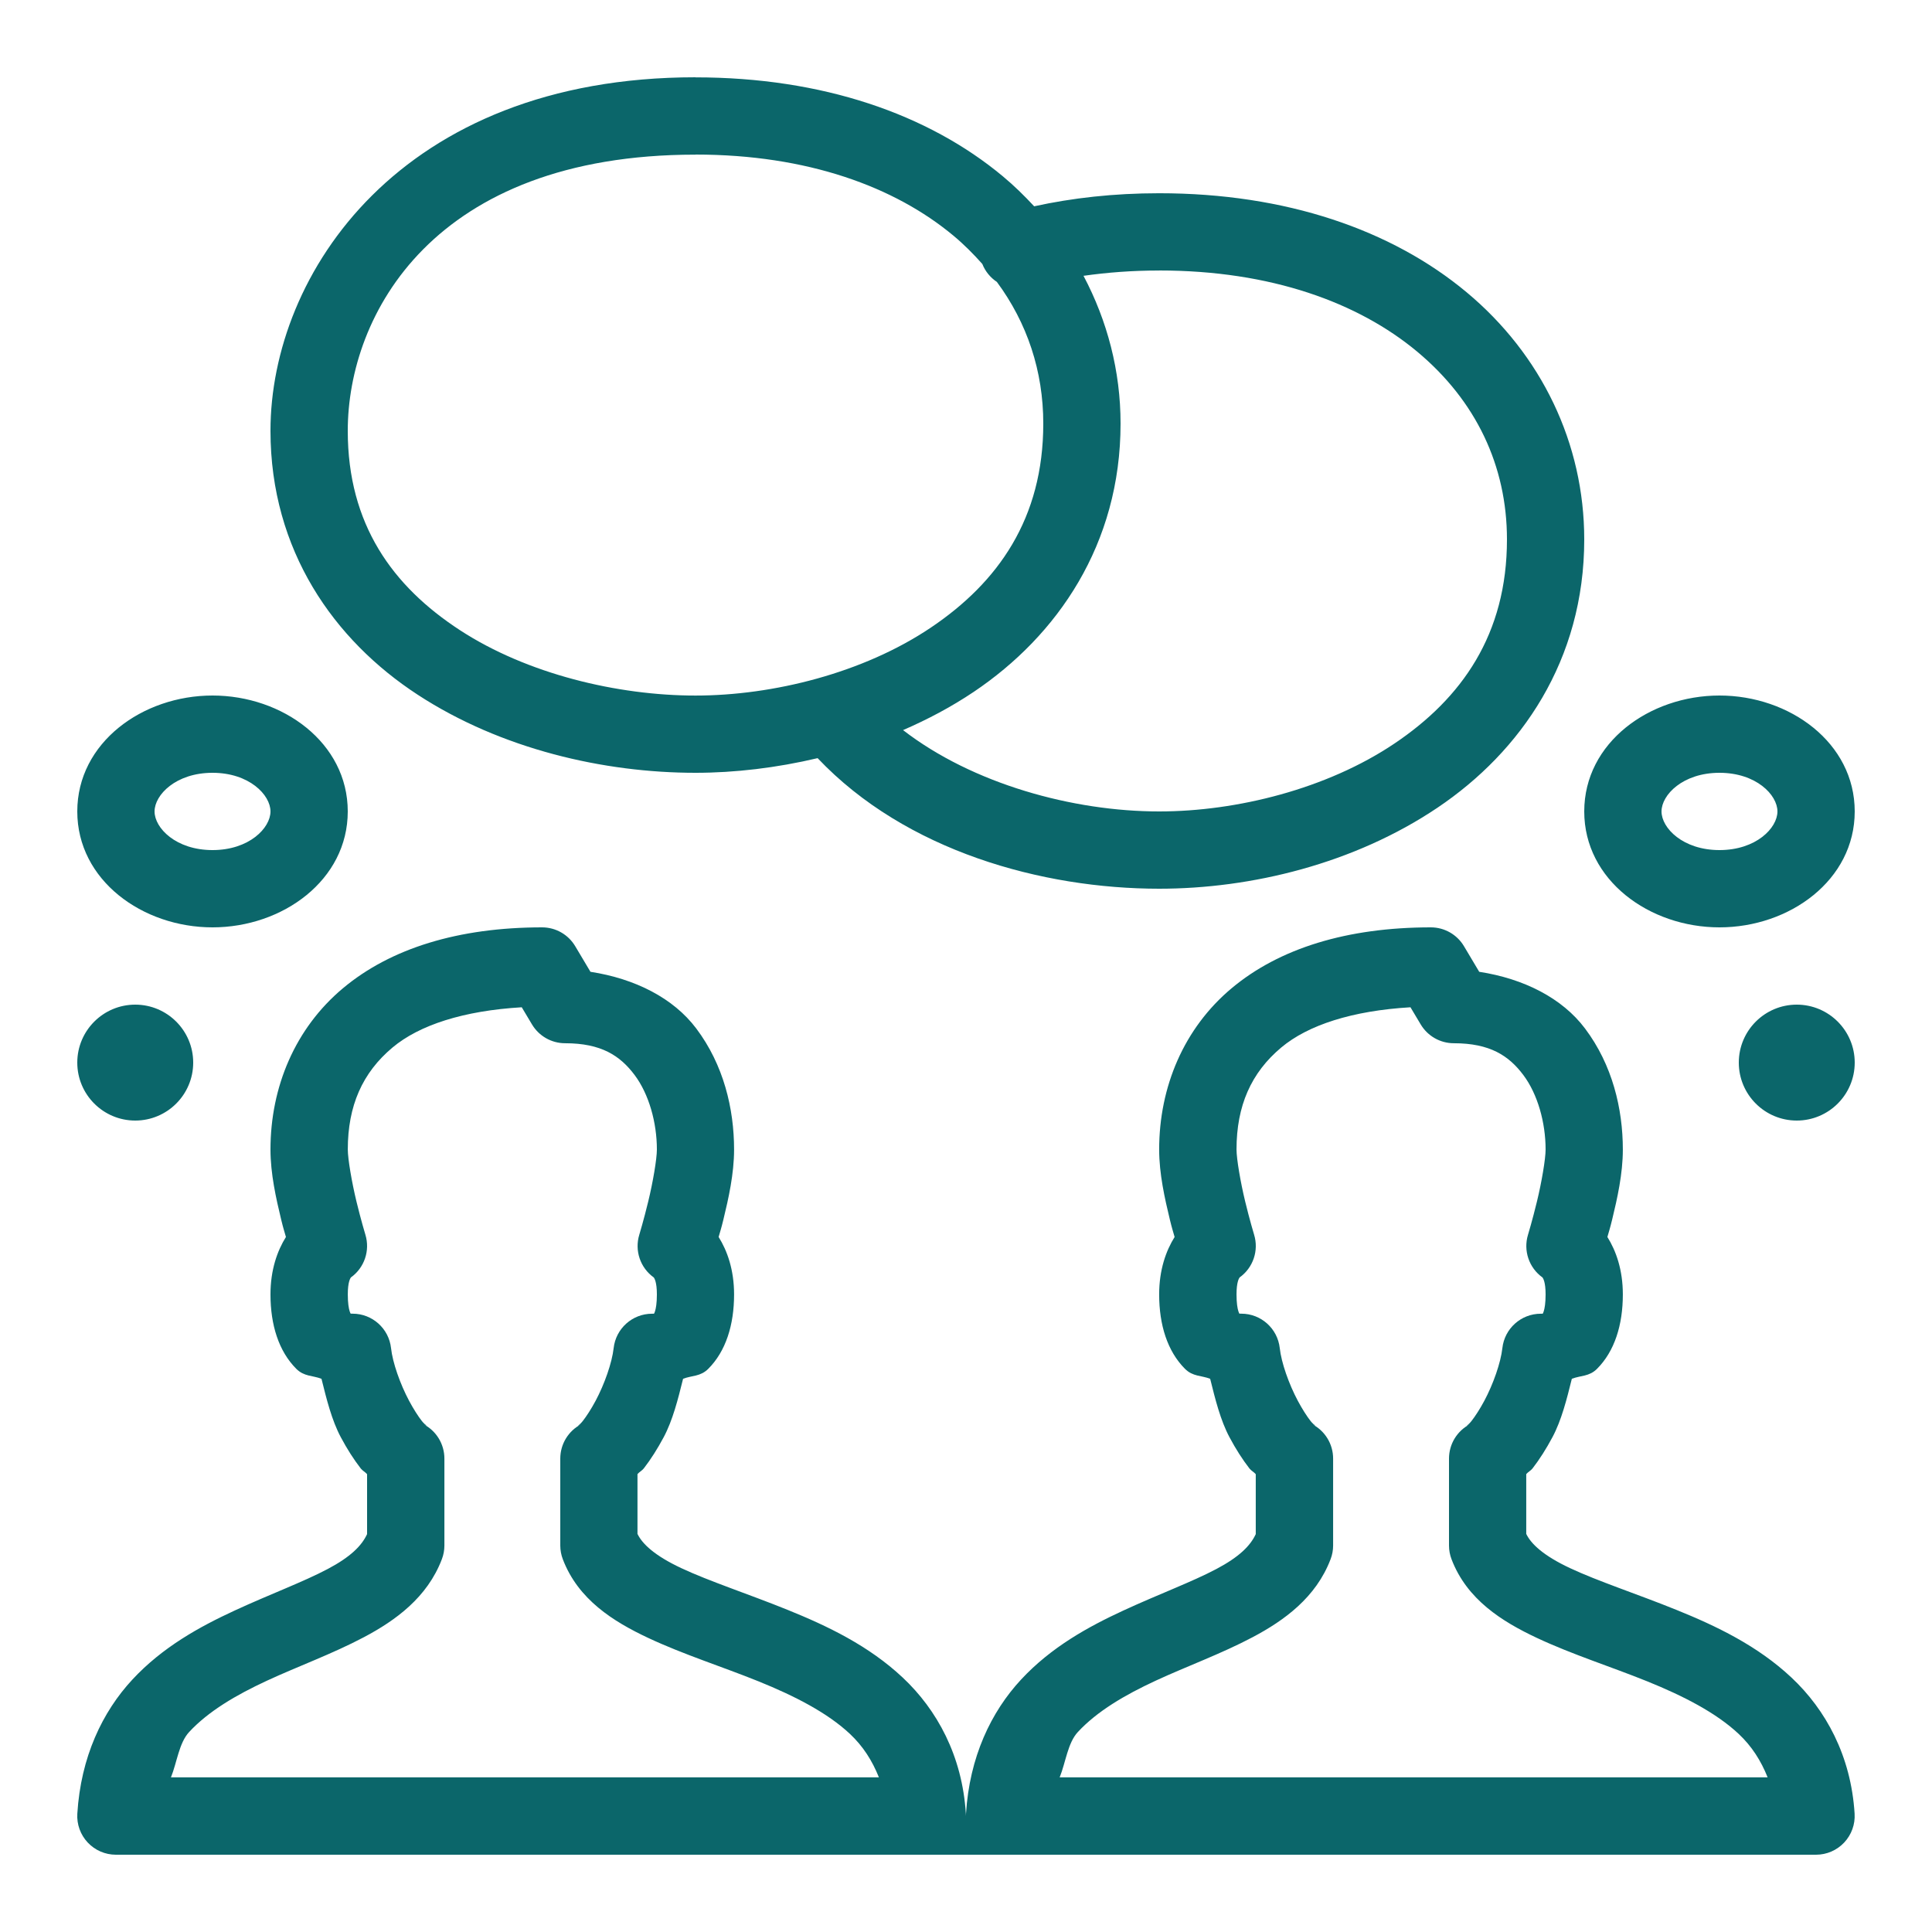
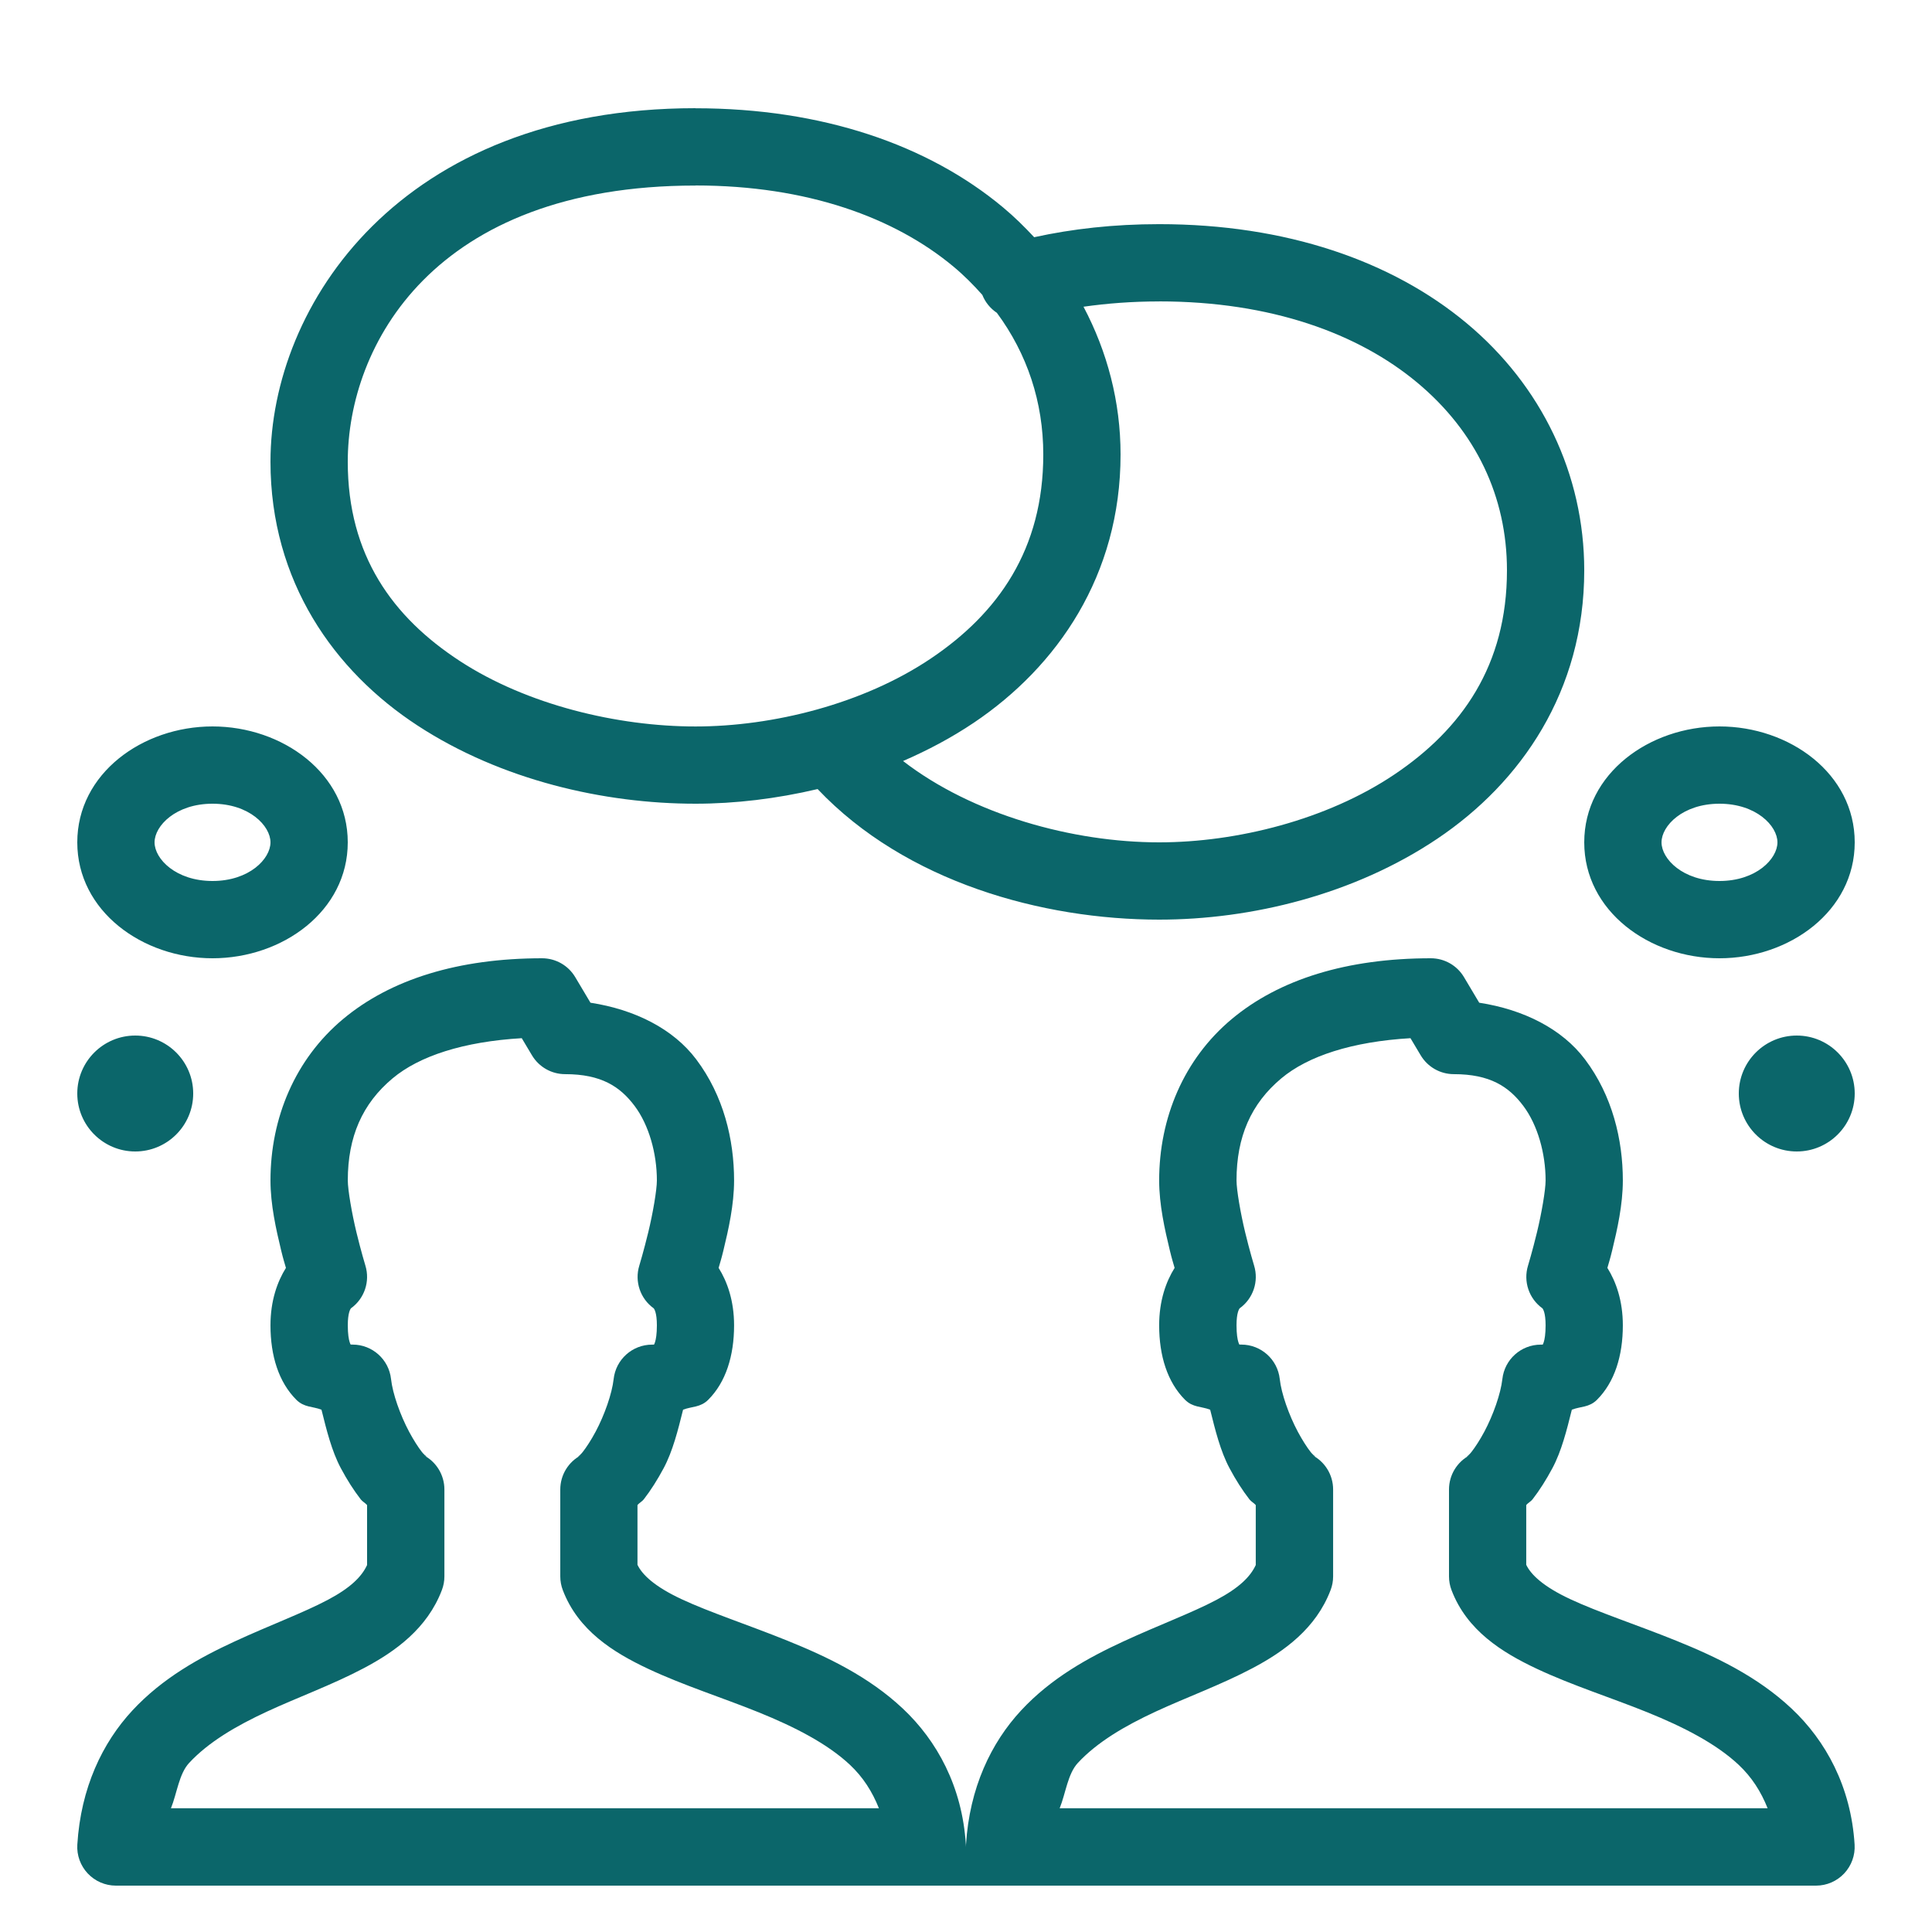
<svg xmlns="http://www.w3.org/2000/svg" viewBox="0,0,256,256" width="150px" height="150px" fill-rule="nonzero">
  <g fill-opacity="0" fill="#dddddd" fill-rule="nonzero" stroke="none" stroke-width="1" stroke-linecap="butt" stroke-linejoin="miter" stroke-miterlimit="10" stroke-dasharray="" stroke-dashoffset="0" font-family="none" font-weight="none" font-size="none" text-anchor="none" style="mix-blend-mode: normal">
    <path d="M0,256v-256h256v256z" id="bgRectangle" />
  </g>
  <g fill="#0b666a" fill-rule="nonzero" stroke="none" stroke-width="1" stroke-linecap="butt" stroke-linejoin="miter" stroke-miterlimit="10" stroke-dasharray="" stroke-dashoffset="0" font-family="none" font-weight="none" font-size="none" text-anchor="none" style="mix-blend-mode: normal">
-     <g transform="scale(5.12,5.12)">
+     <g transform="translate(0,4.096) scale(5.12,5.12)">
      <path d="M18,2c-7.646,0 -11,5.098 -11,9.148c0,3.099 1.648,5.422 3.811,6.832c2.162,1.41 4.82,2.02 7.189,2.02c1.022,0 2.096,-0.128 3.16,-0.379c2.281,2.407 5.817,3.379 8.84,3.379c2.379,0 5.041,-0.644 7.201,-2.096c2.16,-1.452 3.799,-3.815 3.799,-6.943c0,-2.488 -1.108,-4.784 -3.045,-6.398c-1.937,-1.614 -4.675,-2.562 -7.955,-2.562c-1.179,0 -2.253,0.123 -3.236,0.338c-0.252,-0.271 -0.518,-0.533 -0.809,-0.775c-1.937,-1.614 -4.675,-2.562 -7.955,-2.562zM18,4c2.895,0 5.156,0.833 6.676,2.1c0.274,0.228 0.517,0.474 0.744,0.729l0.002,0.002c0.075,0.19 0.207,0.352 0.377,0.465c0.785,1.063 1.201,2.307 1.201,3.666c0,2.458 -1.17,4.112 -2.914,5.283c-1.744,1.172 -4.08,1.756 -6.086,1.756c-2.015,0 -4.356,-0.557 -6.098,-1.693c-1.742,-1.136 -2.902,-2.738 -2.902,-5.158c0,-2.998 2.208,-7.148 9,-7.148zM30,7c2.895,0 5.156,0.833 6.676,2.1c1.52,1.267 2.324,2.953 2.324,4.861c0,2.458 -1.17,4.112 -2.914,5.283c-1.744,1.172 -4.08,1.756 -6.086,1.756c-2.237,0 -4.829,-0.715 -6.629,-2.105c0.636,-0.276 1.251,-0.601 1.83,-0.99c2.16,-1.452 3.799,-3.815 3.799,-6.943c0,-1.36 -0.342,-2.659 -0.959,-3.824c0.606,-0.086 1.254,-0.137 1.959,-0.137zM5.5,18c-1.813,0 -3.5,1.22 -3.5,3c0,1.78 1.687,3 3.5,3c1.813,0 3.5,-1.22 3.5,-3c0,-1.78 -1.687,-3 -3.5,-3zM44.5,18c-1.813,0 -3.5,1.22 -3.5,3c0,1.78 1.687,3 3.5,3c1.813,0 3.5,-1.22 3.5,-3c0,-1.78 -1.687,-3 -3.5,-3zM5.5,20c0.948,0 1.5,0.571 1.5,1c0,0.429 -0.552,1 -1.5,1c-0.948,0 -1.5,-0.571 -1.5,-1c0,-0.429 0.552,-1 1.5,-1zM44.5,20c0.948,0 1.5,0.571 1.5,1c0,0.429 -0.552,1 -1.5,1c-0.948,0 -1.5,-0.571 -1.5,-1c0,-0.429 0.552,-1 1.5,-1zM14.031,24c-2.166,0 -3.921,0.542 -5.156,1.576c-1.235,1.034 -1.875,2.552 -1.875,4.174c0,0.628 0.145,1.267 0.277,1.814c0.061,0.251 0.075,0.277 0.123,0.449c-0.223,0.357 -0.4,0.849 -0.4,1.486c0,0.792 0.214,1.471 0.668,1.926c0.204,0.204 0.423,0.169 0.652,0.258c0.132,0.532 0.266,1.073 0.5,1.512c0.161,0.302 0.334,0.574 0.518,0.811c0.042,0.054 0.121,0.095 0.162,0.146v1.551c-0.138,0.298 -0.423,0.587 -1.018,0.902c-0.634,0.336 -1.504,0.657 -2.41,1.076c-0.906,0.419 -1.863,0.944 -2.643,1.783c-0.78,0.839 -1.338,2.009 -1.428,3.475c-0.017,0.275 0.081,0.545 0.27,0.746c0.189,0.201 0.452,0.315 0.728,0.315h20h1h1.969h1.031h20c0.276,-0 0.539,-0.114 0.728,-0.315c0.189,-0.201 0.287,-0.471 0.27,-0.746c-0.092,-1.499 -0.748,-2.693 -1.633,-3.523c-0.884,-0.83 -1.956,-1.339 -2.982,-1.754c-1.027,-0.415 -2.023,-0.738 -2.752,-1.08c-0.688,-0.323 -1.007,-0.626 -1.131,-0.885v-1.547c0.041,-0.051 0.12,-0.092 0.162,-0.146c0.183,-0.236 0.354,-0.506 0.516,-0.809c0.234,-0.438 0.37,-0.98 0.502,-1.512c0.229,-0.089 0.449,-0.054 0.652,-0.258c0.454,-0.454 0.668,-1.134 0.668,-1.926c0,-0.637 -0.177,-1.13 -0.4,-1.486c0.048,-0.172 0.062,-0.199 0.123,-0.449c0.133,-0.547 0.277,-1.186 0.277,-1.814c0,-1.056 -0.271,-2.193 -0.979,-3.133c-0.59,-0.785 -1.581,-1.289 -2.738,-1.467l-0.393,-0.66c-0.18,-0.304 -0.506,-0.49 -0.859,-0.49c-2.166,0 -3.921,0.542 -5.156,1.576c-1.235,1.034 -1.875,2.552 -1.875,4.174c0,0.628 0.145,1.267 0.277,1.814c0.061,0.251 0.075,0.277 0.123,0.449c-0.223,0.357 -0.4,0.849 -0.4,1.486c0,0.792 0.214,1.471 0.668,1.926c0.204,0.204 0.423,0.169 0.652,0.258c0.132,0.532 0.266,1.073 0.5,1.512c0.161,0.302 0.334,0.574 0.518,0.811c0.042,0.054 0.121,0.095 0.162,0.146v1.551c-0.138,0.298 -0.423,0.587 -1.018,0.902c-0.634,0.336 -1.504,0.657 -2.41,1.076c-0.906,0.419 -1.863,0.944 -2.643,1.783c-0.78,0.839 -1.338,2.009 -1.428,3.475c-0.001,0.02 -0.002,0.04 -0.002,0.061c-0,-0.02 -0.001,-0.04 -0.002,-0.061c-0.092,-1.499 -0.748,-2.693 -1.633,-3.523c-0.884,-0.83 -1.956,-1.339 -2.982,-1.754c-1.027,-0.415 -2.023,-0.738 -2.752,-1.08c-0.688,-0.323 -1.007,-0.626 -1.131,-0.885v-1.547c0.041,-0.051 0.12,-0.092 0.162,-0.146c0.183,-0.236 0.354,-0.506 0.516,-0.809c0.234,-0.438 0.37,-0.98 0.502,-1.512c0.229,-0.089 0.449,-0.054 0.652,-0.258c0.454,-0.454 0.668,-1.134 0.668,-1.926c0,-0.637 -0.177,-1.13 -0.4,-1.486c0.048,-0.172 0.062,-0.199 0.123,-0.449c0.133,-0.547 0.277,-1.186 0.277,-1.814c0,-1.056 -0.271,-2.193 -0.979,-3.133c-0.59,-0.785 -1.581,-1.289 -2.738,-1.467l-0.393,-0.66c-0.18,-0.304 -0.506,-0.49 -0.859,-0.49zM3.5,26c-0.828,0 -1.5,0.672 -1.5,1.5c0,0.828 0.672,1.5 1.5,1.5c0.828,0 1.5,-0.672 1.5,-1.5c0,-0.828 -0.672,-1.5 -1.5,-1.5zM46.5,26c-0.828,0 -1.5,0.672 -1.5,1.5c0,0.828 0.672,1.5 1.5,1.5c0.828,0 1.5,-0.672 1.5,-1.5c0,-0.828 -0.672,-1.5 -1.5,-1.5zM13.504,26.07l0.262,0.439c0.18,0.304 0.506,0.49 0.859,0.49c0.937,0 1.423,0.323 1.797,0.82c0.374,0.497 0.578,1.236 0.578,1.93c0,0.247 -0.105,0.858 -0.223,1.342c-0.117,0.484 -0.232,0.863 -0.232,0.863c-0.126,0.411 0.025,0.857 0.375,1.107c0.013,0.019 0.08,0.11 0.08,0.438c0,0.458 -0.099,0.529 -0.082,0.512c0.017,-0.017 0.04,-0.012 -0.043,-0.012c-0.51,-0 -0.938,0.384 -0.994,0.891c-0.042,0.378 -0.237,0.932 -0.467,1.363c-0.115,0.215 -0.238,0.403 -0.332,0.523c-0.094,0.121 -0.208,0.169 -0.039,0.082c-0.334,0.172 -0.543,0.515 -0.543,0.891v2.25c0,0.122 0.023,0.242 0.066,0.355c0.397,1.041 1.303,1.61 2.213,2.037c0.91,0.427 1.919,0.745 2.854,1.123c0.935,0.378 1.781,0.813 2.363,1.359c0.34,0.319 0.577,0.692 0.75,1.125h-18.322c0.156,-0.385 0.208,-0.891 0.471,-1.174c0.5,-0.538 1.212,-0.957 2.018,-1.33c0.806,-0.373 1.69,-0.692 2.508,-1.125c0.817,-0.433 1.637,-1.026 2.014,-2.016c0.044,-0.113 0.066,-0.234 0.066,-0.355v-2.25c0,-0.376 -0.21,-0.72 -0.545,-0.891c0.169,0.086 0.055,0.038 -0.039,-0.082c-0.094,-0.12 -0.215,-0.308 -0.33,-0.523c-0.23,-0.431 -0.426,-0.986 -0.467,-1.363c-0.056,-0.507 -0.484,-0.891 -0.994,-0.891c-0.083,0 -0.06,-0.005 -0.043,0.012c0.017,0.017 -0.082,-0.053 -0.082,-0.512c0,-0.327 0.067,-0.418 0.08,-0.438c0.35,-0.25 0.501,-0.696 0.375,-1.107c0,0 -0.115,-0.379 -0.232,-0.863c-0.117,-0.484 -0.223,-1.095 -0.223,-1.342c0,-1.129 0.377,-1.985 1.158,-2.639c0.692,-0.58 1.835,-0.952 3.346,-1.041zM36.504,26.07l0.262,0.439c0.18,0.304 0.506,0.49 0.859,0.49c0.937,0 1.423,0.323 1.797,0.82c0.374,0.497 0.578,1.236 0.578,1.93c0,0.247 -0.105,0.858 -0.223,1.342c-0.117,0.484 -0.232,0.863 -0.232,0.863c-0.126,0.411 0.025,0.857 0.375,1.107c0.013,0.019 0.08,0.11 0.08,0.438c0,0.458 -0.099,0.529 -0.082,0.512c0.017,-0.017 0.04,-0.012 -0.043,-0.012c-0.51,-0 -0.938,0.384 -0.994,0.891c-0.042,0.378 -0.237,0.932 -0.467,1.363c-0.115,0.215 -0.238,0.403 -0.332,0.523c-0.094,0.121 -0.208,0.169 -0.039,0.082c-0.334,0.172 -0.543,0.515 -0.543,0.891v2.25c0,0.122 0.023,0.242 0.066,0.355c0.397,1.041 1.303,1.61 2.213,2.037c0.91,0.427 1.919,0.745 2.854,1.123c0.935,0.378 1.781,0.813 2.363,1.359c0.34,0.319 0.577,0.692 0.75,1.125h-18.322c0.156,-0.385 0.208,-0.891 0.471,-1.174c0.5,-0.538 1.212,-0.957 2.018,-1.33c0.806,-0.373 1.69,-0.692 2.508,-1.125c0.817,-0.433 1.637,-1.026 2.014,-2.016c0.044,-0.113 0.066,-0.234 0.066,-0.355v-2.25c0,-0.376 -0.21,-0.72 -0.545,-0.891c0.169,0.086 0.055,0.038 -0.039,-0.082c-0.094,-0.12 -0.215,-0.308 -0.33,-0.523c-0.23,-0.431 -0.426,-0.986 -0.467,-1.363c-0.056,-0.507 -0.484,-0.891 -0.994,-0.891c-0.083,0 -0.06,-0.005 -0.043,0.012c0.017,0.017 -0.082,-0.053 -0.082,-0.512c0,-0.327 0.067,-0.418 0.08,-0.438c0.35,-0.25 0.501,-0.696 0.375,-1.107c0,0 -0.115,-0.379 -0.232,-0.863c-0.117,-0.484 -0.223,-1.095 -0.223,-1.342c0,-1.129 0.377,-1.985 1.158,-2.639c0.692,-0.58 1.835,-0.952 3.346,-1.041z" />
    </g>
  </g>
</svg>
